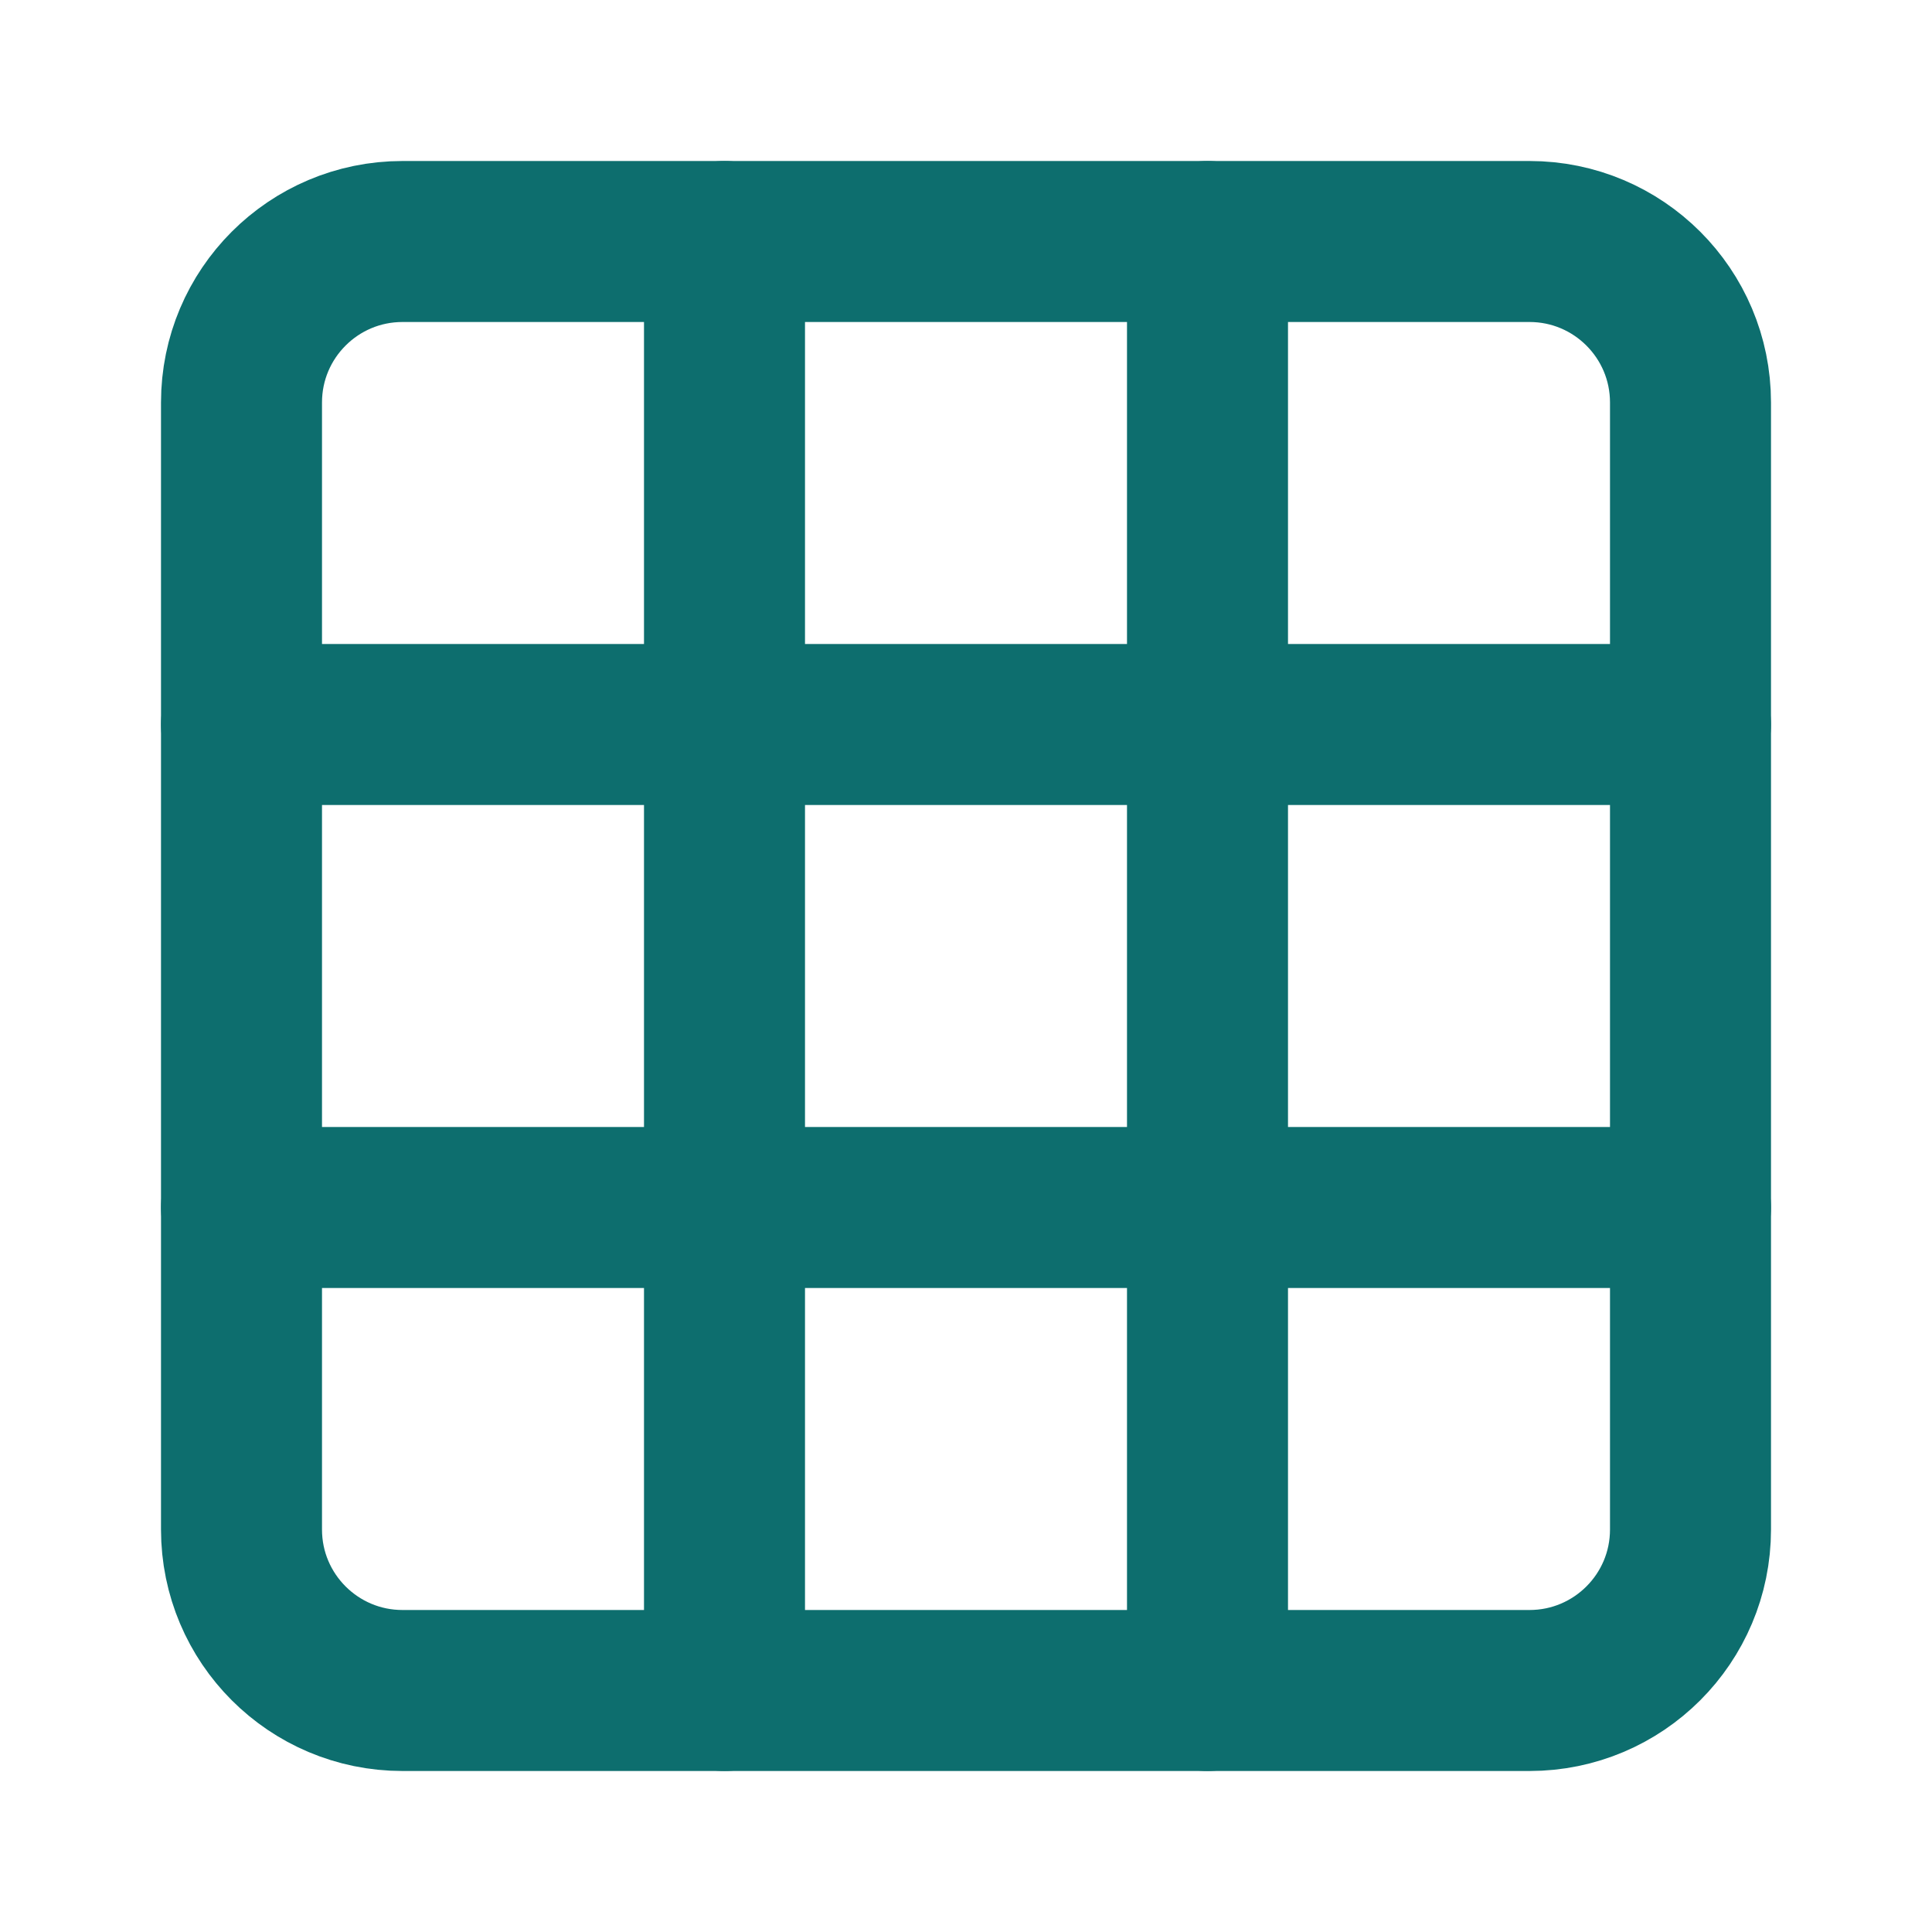
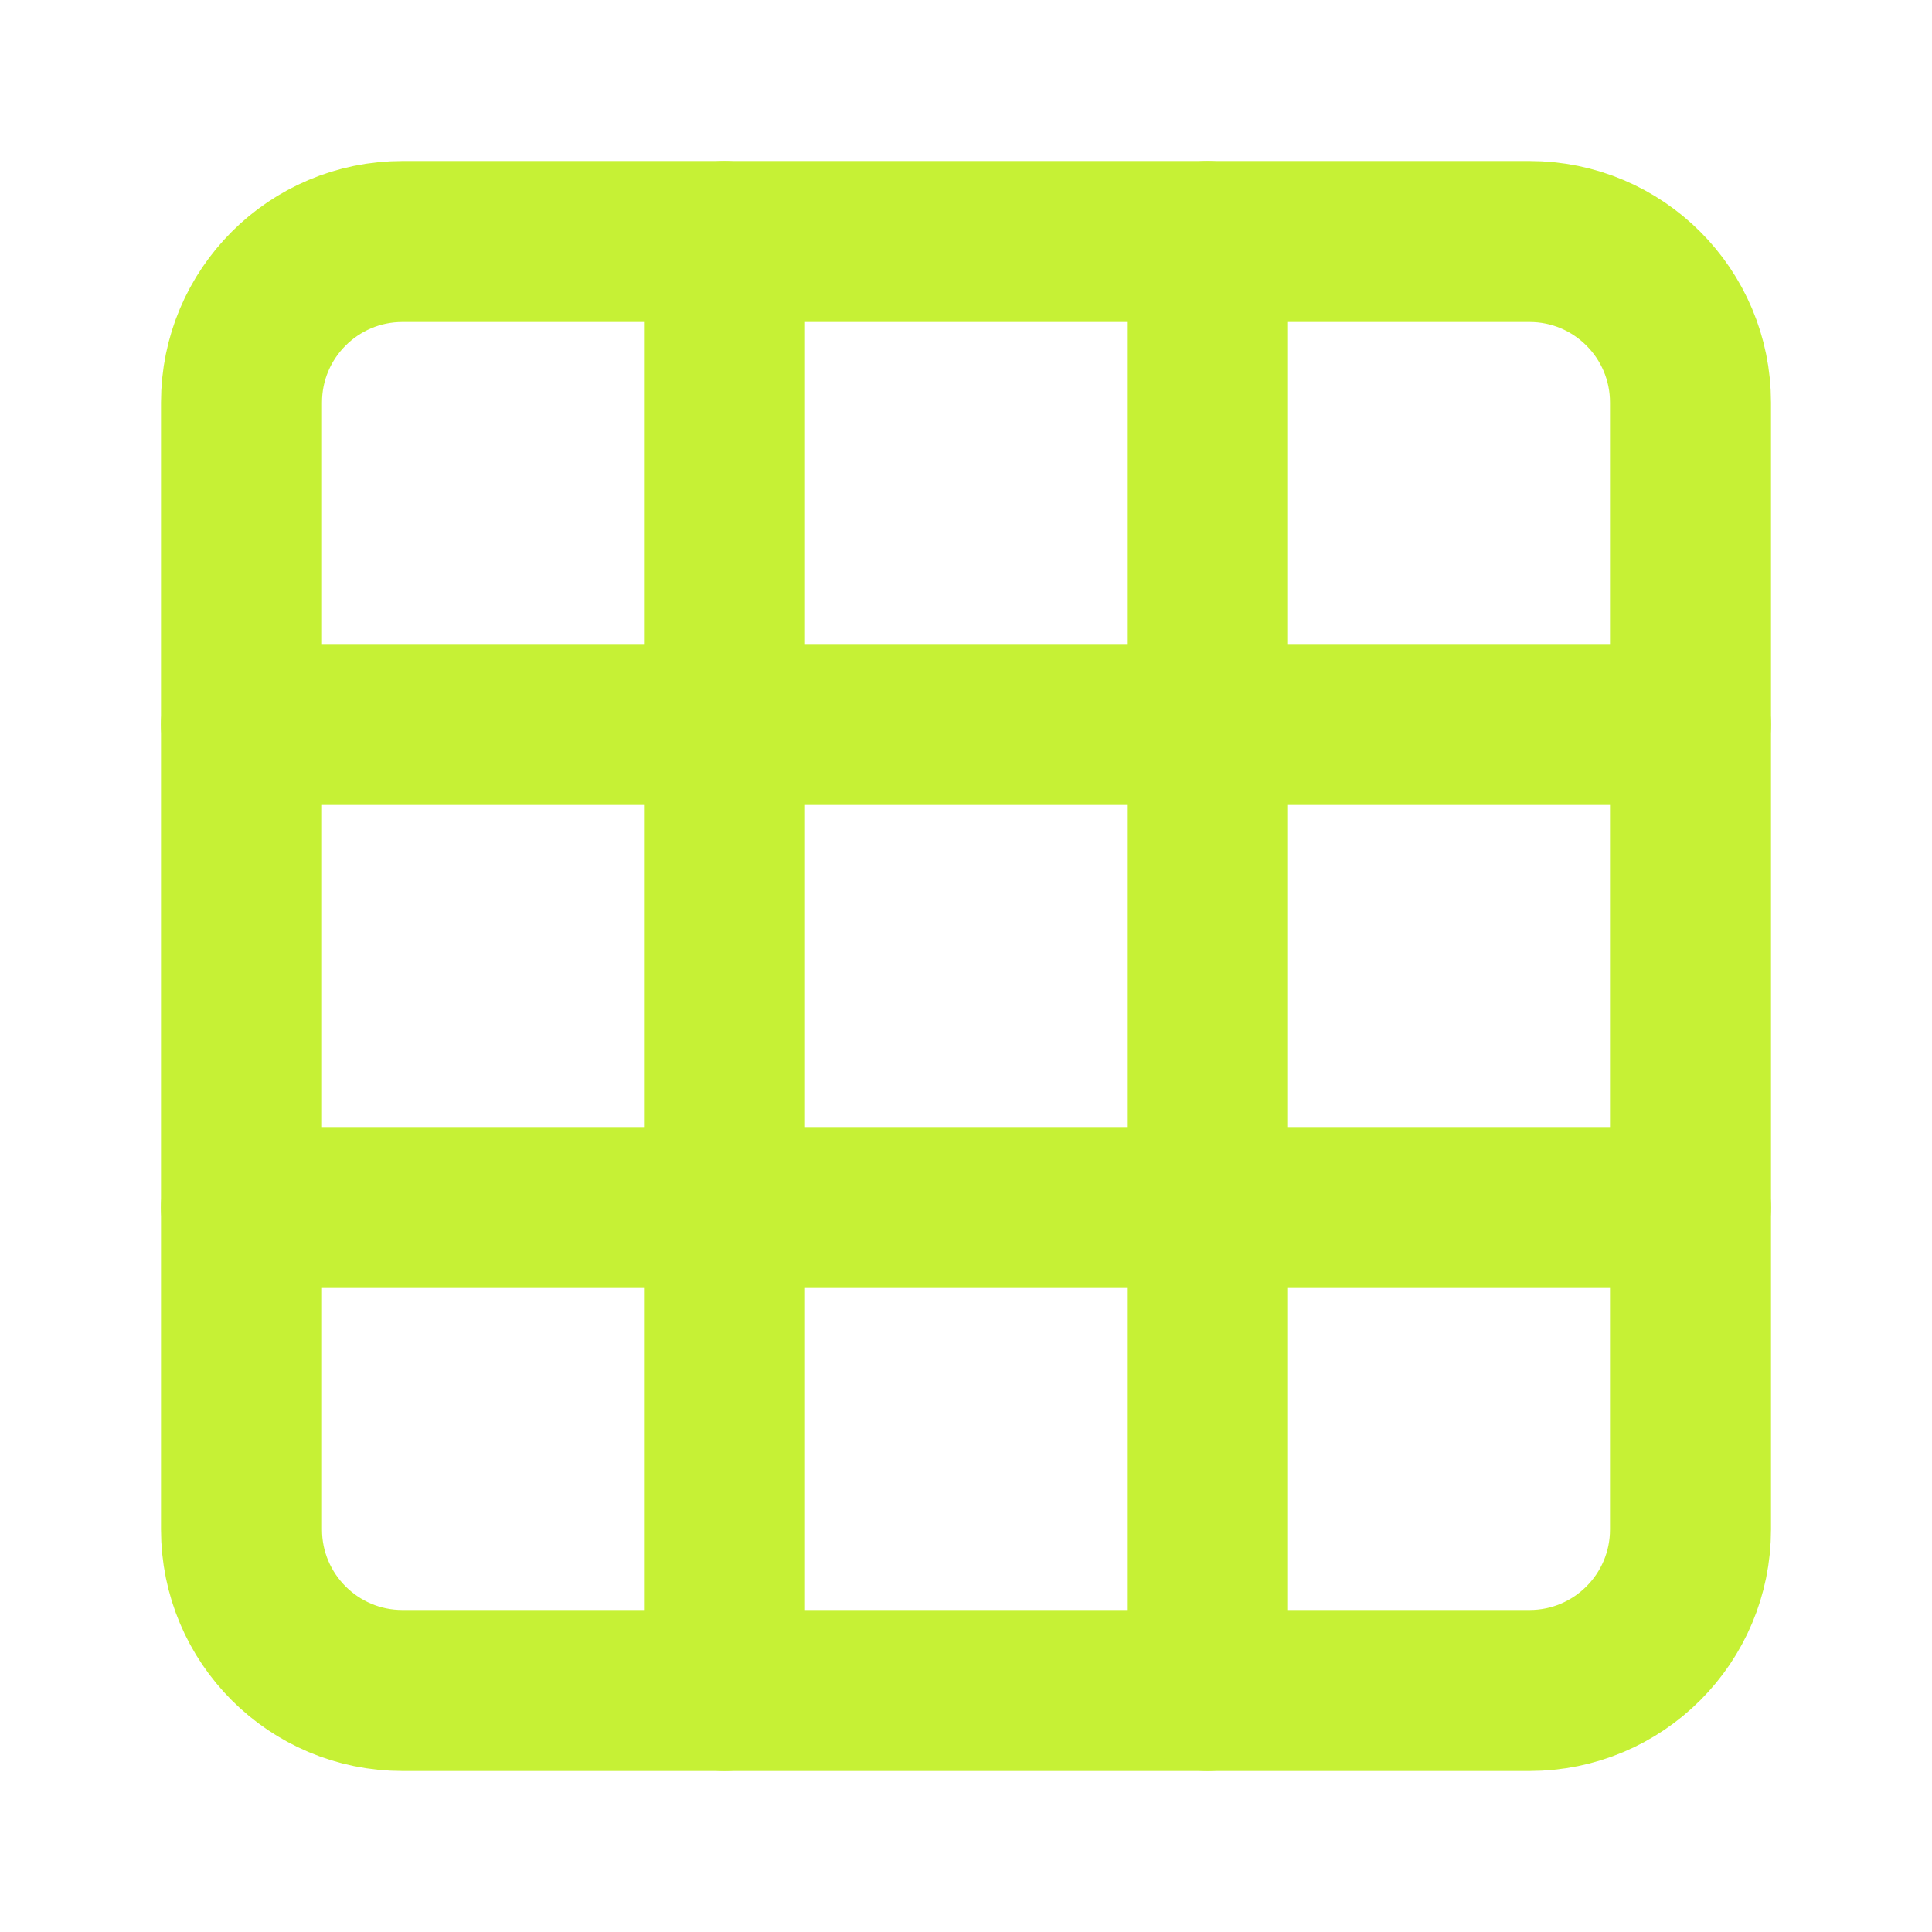
- <svg xmlns="http://www.w3.org/2000/svg" width="24" height="24" viewBox="0 0 24 24" fill="none" stroke="#0D6E6E" stroke-width="2" stroke-linecap="round" stroke-linejoin="round">
+ <svg xmlns="http://www.w3.org/2000/svg" width="24" height="24" viewBox="0 0 24 24" fill="none" stroke="#C6F135" stroke-width="2" stroke-linecap="round" stroke-linejoin="round">
  <rect width="18" height="18" x="3" y="3" rx="2" />
  <path d="M3 9h18" />
  <path d="M3 15h18" />
  <path d="M9 3v18" />
  <path d="M15 3v18" />
</svg>
